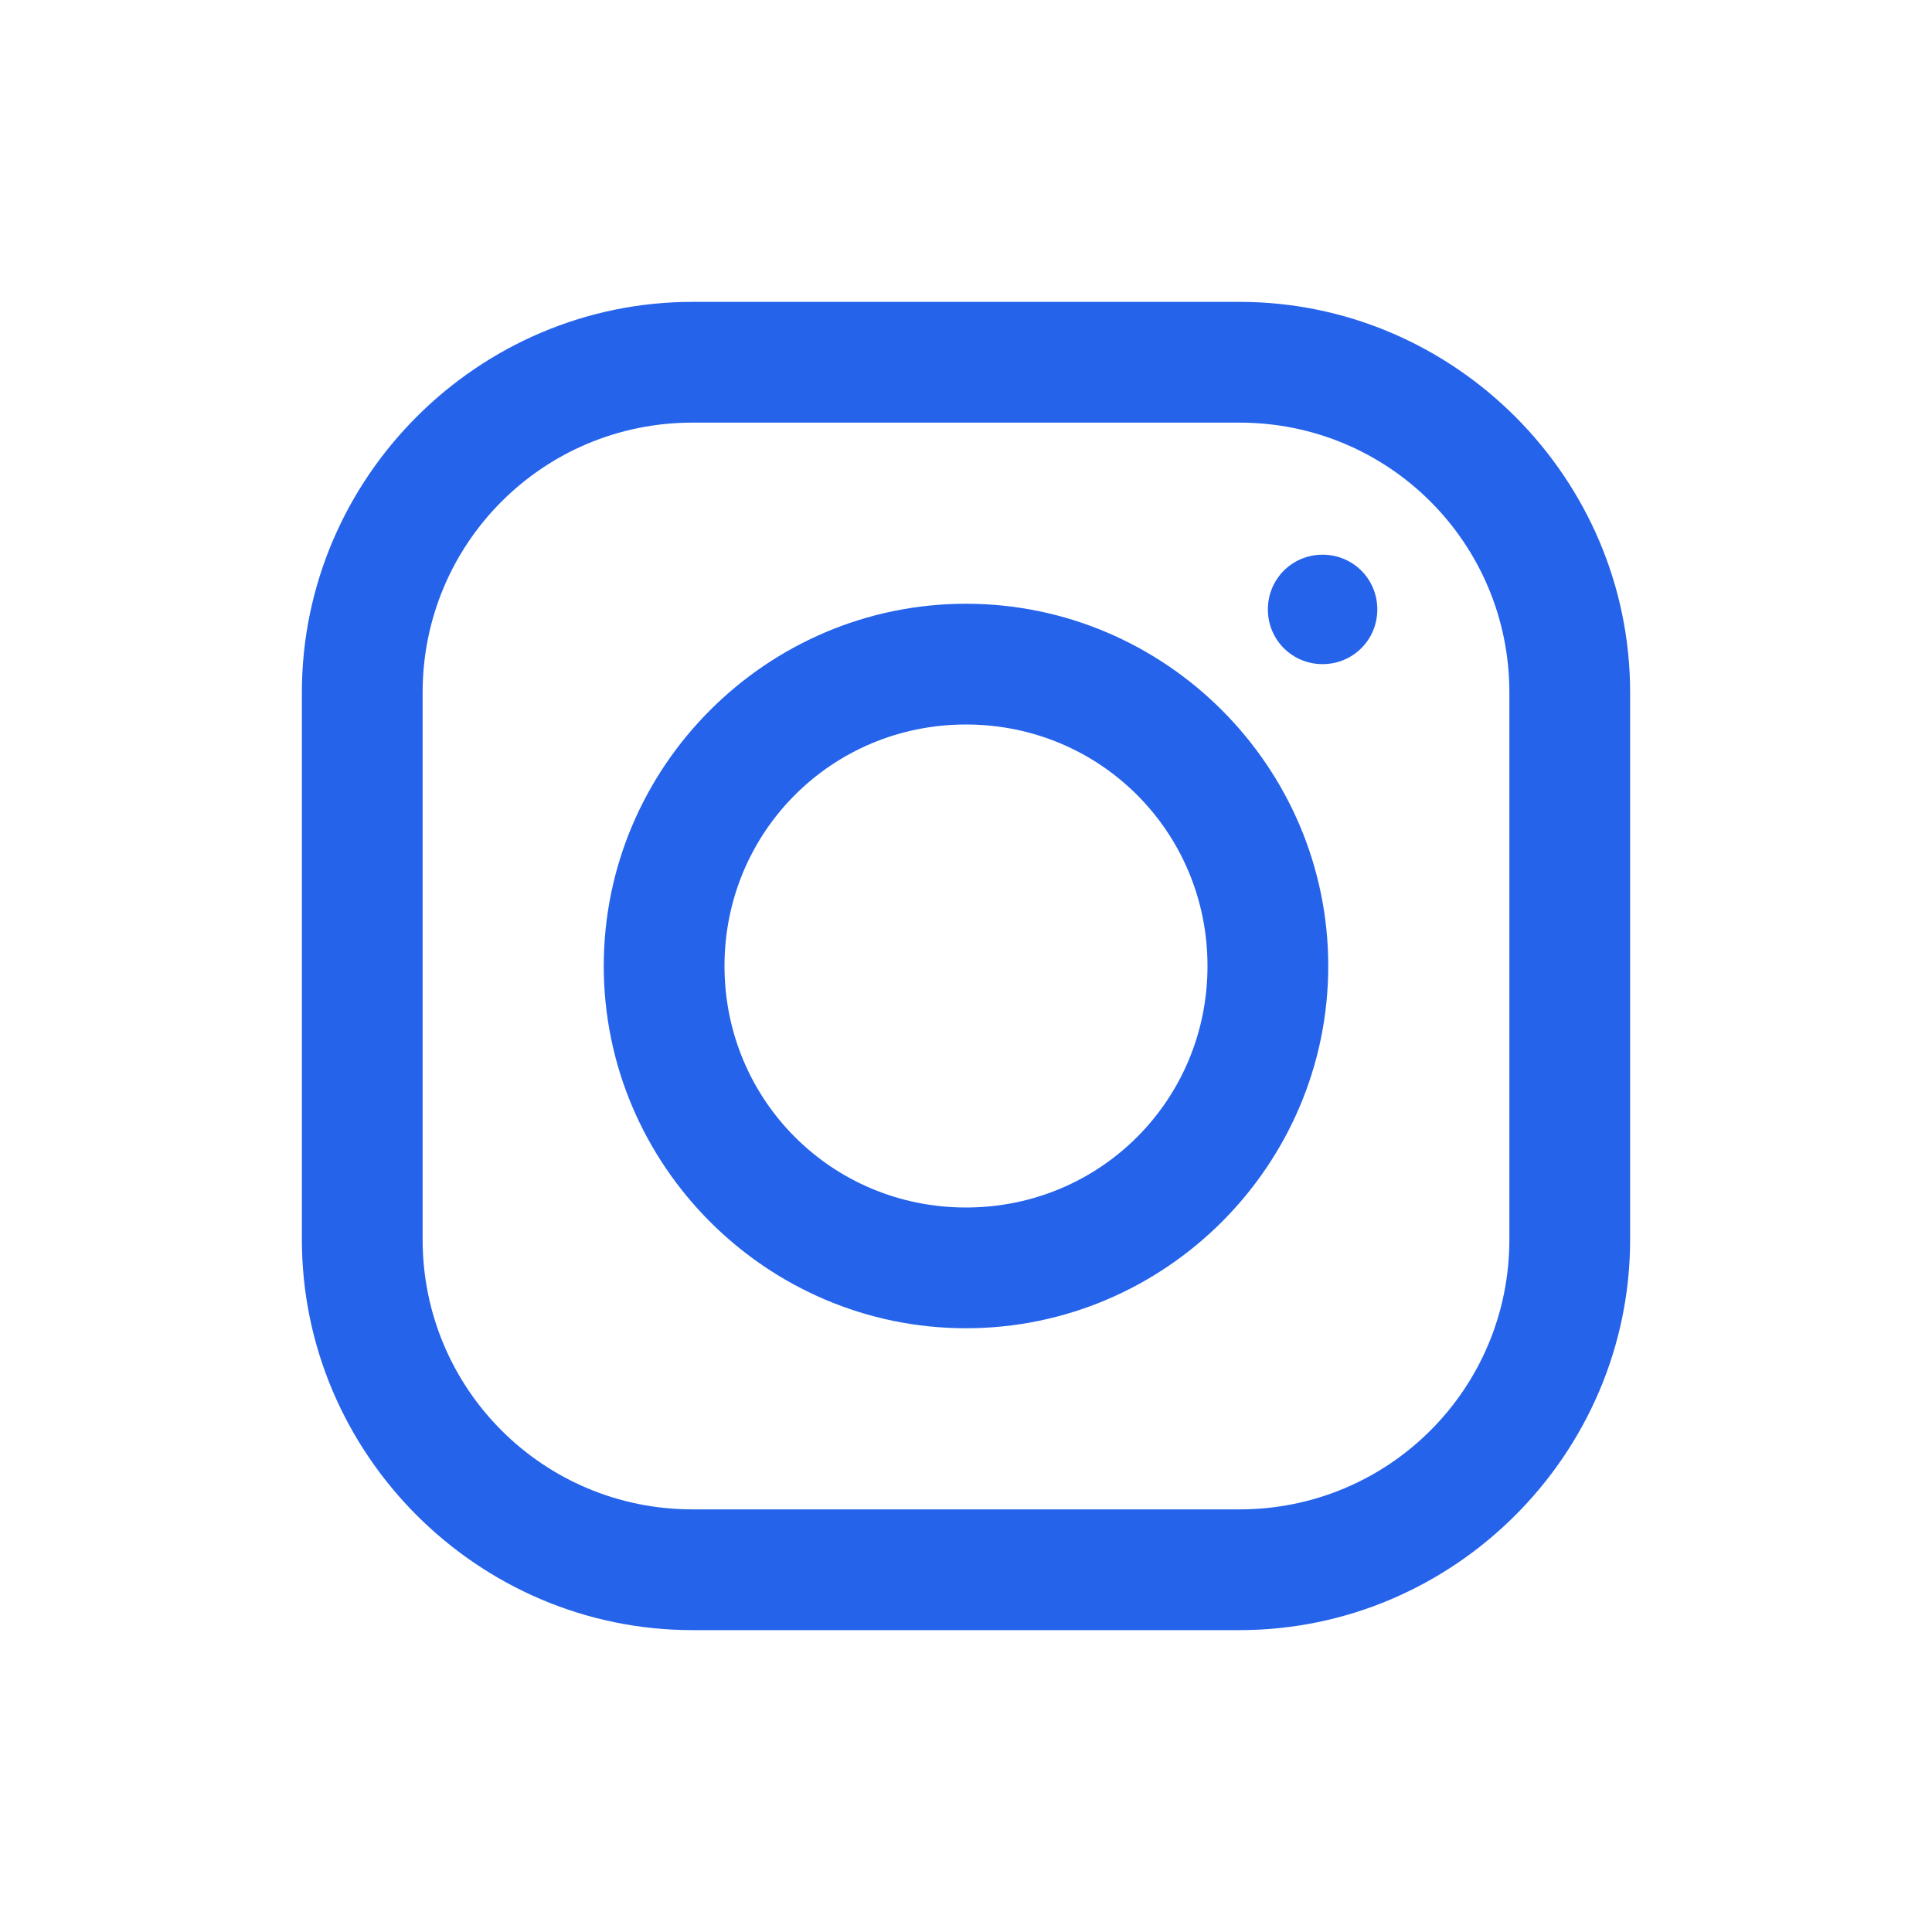
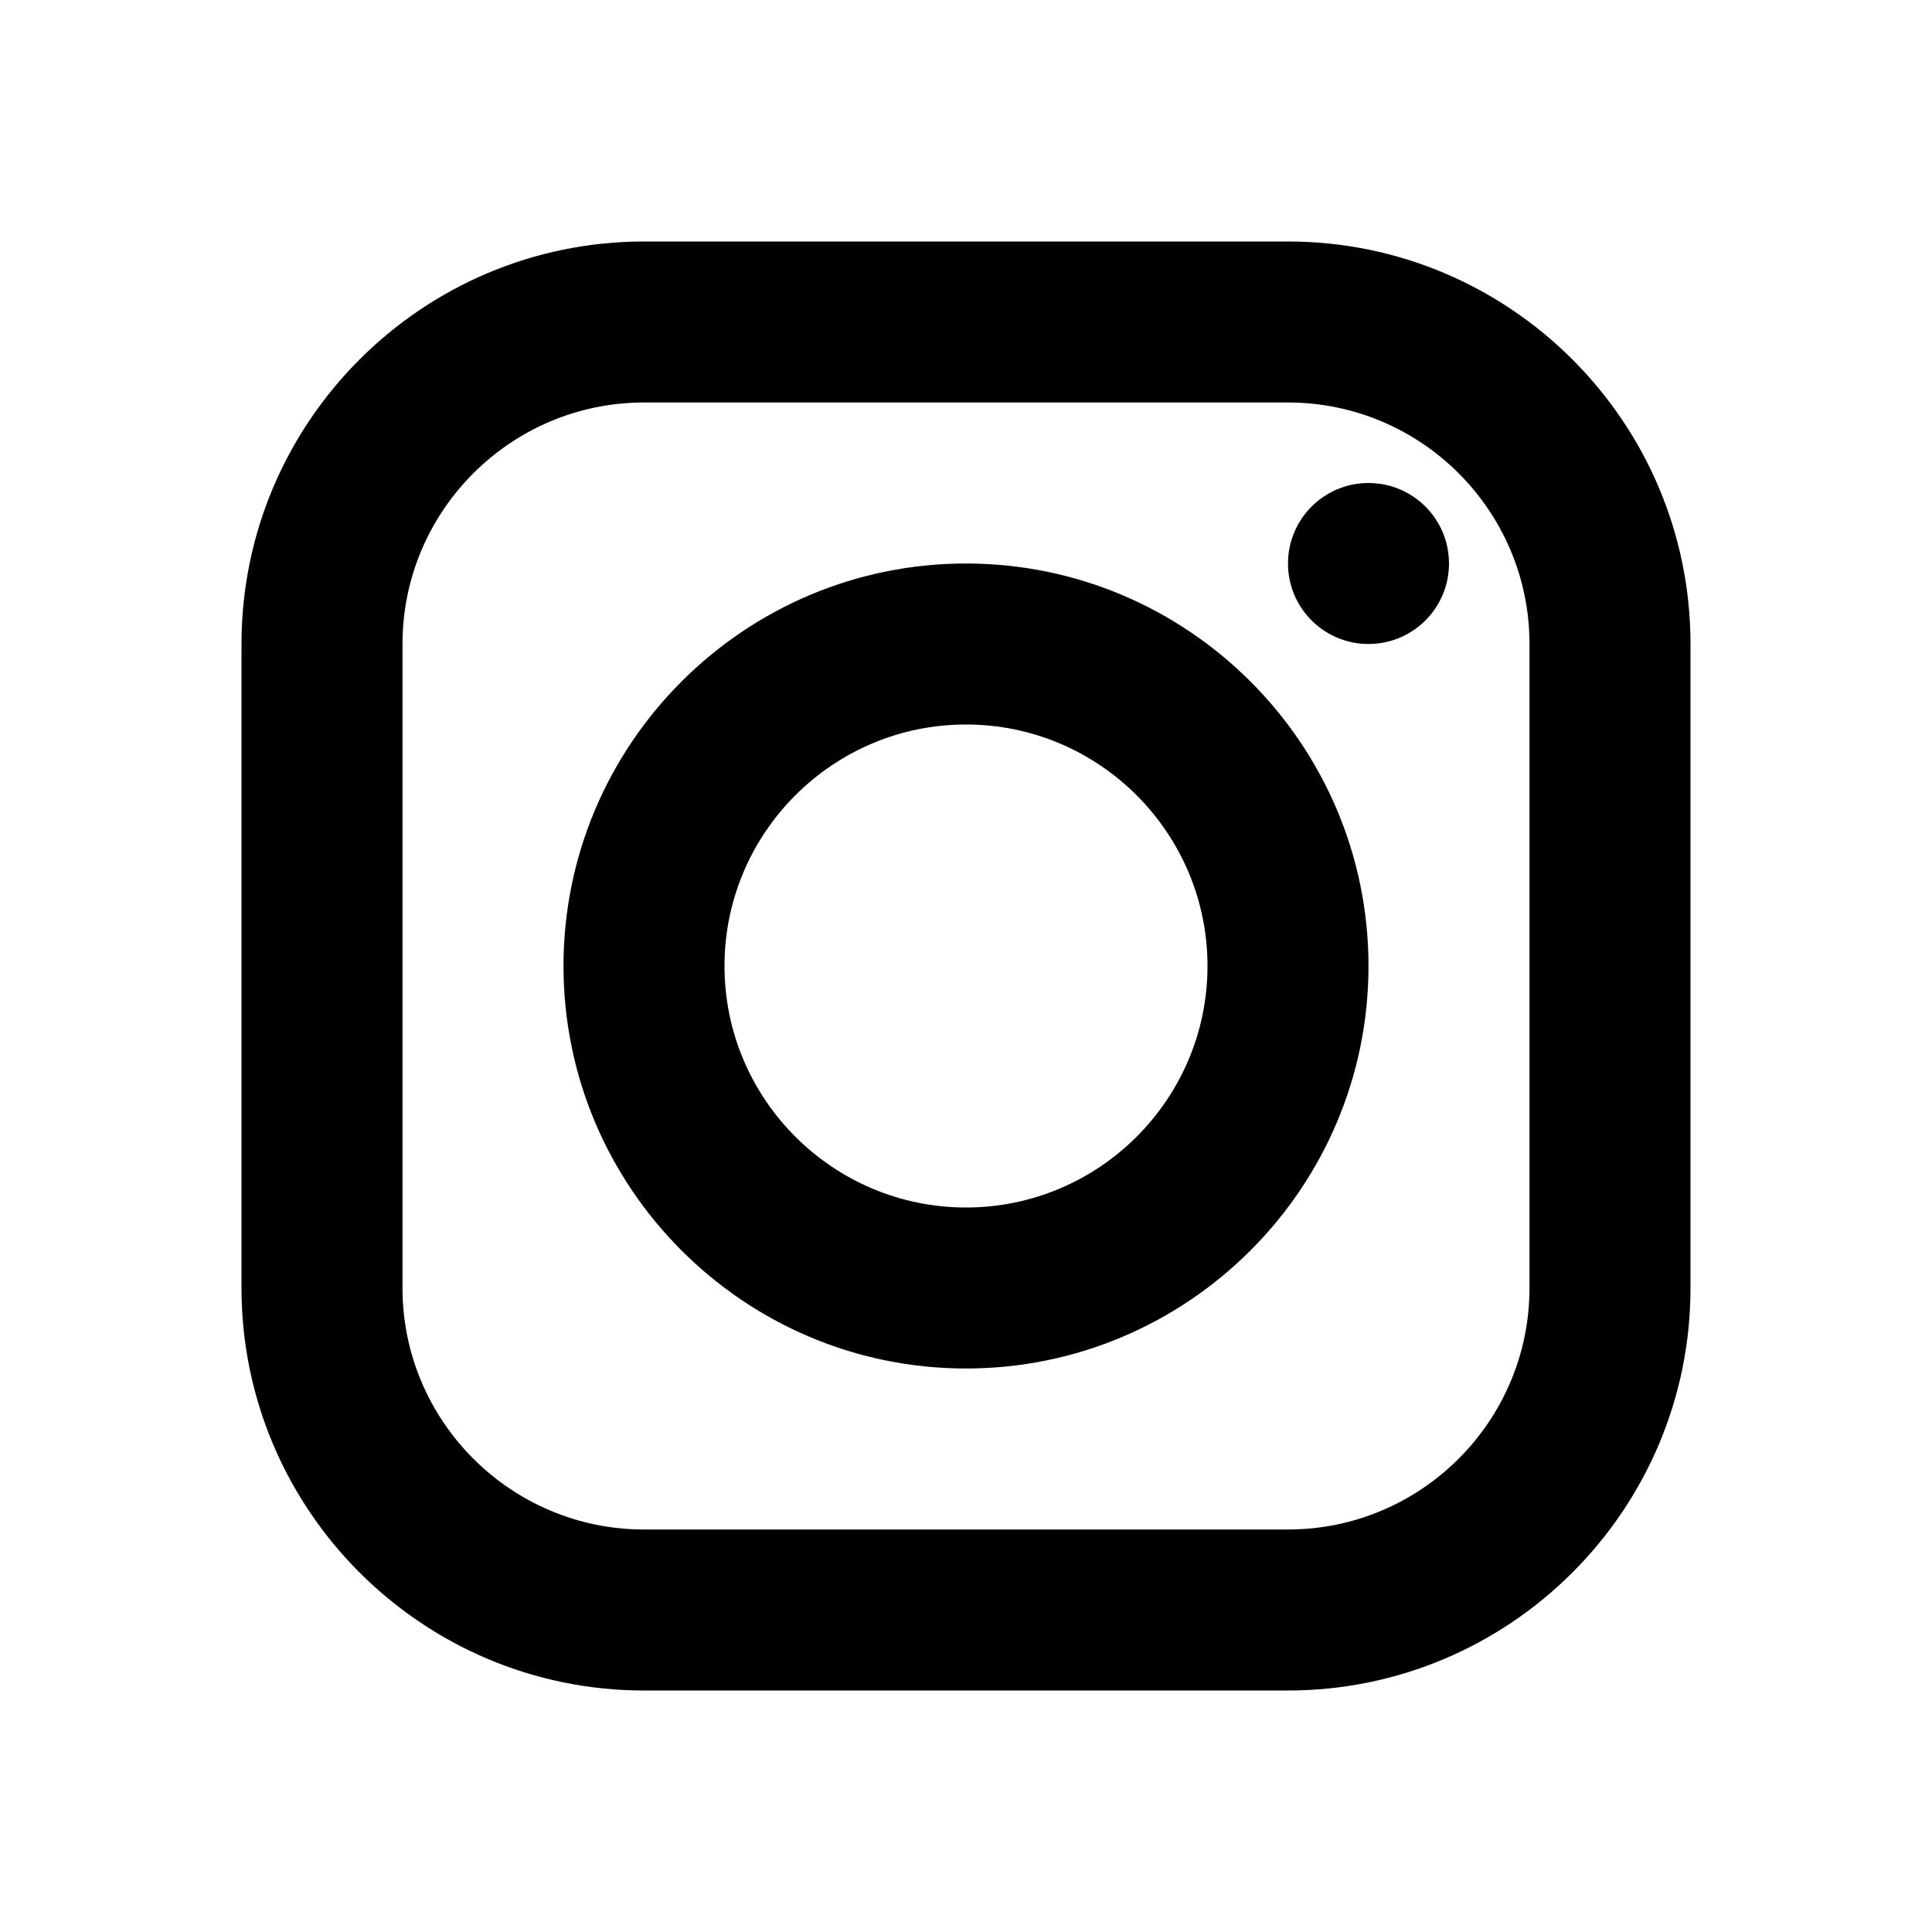
- <svg xmlns="http://www.w3.org/2000/svg" viewBox="0 0 64 64" width="64px" height="64px">
-   <g id="surface76494042">
-     <path style=" stroke:none;fill-rule:nonzero;fill:rgb(14.51%,38.824%,92.157%);fill-opacity:1;" d="M 22.938 10 C 15.836 10 10 15.828 10 22.938 L 10 41.062 C 10 48.164 15.828 54 22.938 54 L 41.062 54 C 48.164 54 54 48.172 54 41.062 L 54 22.938 C 54 15.836 48.172 10 41.062 10 Z M 22.938 14 L 41.062 14 C 46.008 14 50 17.992 50 22.938 L 50 41.062 C 50 46.008 46.008 50 41.062 50 L 22.938 50 C 17.992 50 14 46.008 14 41.062 L 14 22.938 C 14 17.992 17.992 14 22.938 14 Z M 43.812 18.375 C 42.805 18.375 42 19.18 42 20.188 C 42 21.195 42.805 22 43.812 22 C 44.82 22 45.625 21.195 45.625 20.188 C 45.625 19.18 44.82 18.375 43.812 18.375 Z M 32 20 C 25.398 20 20 25.398 20 32 C 20 38.602 25.398 44 32 44 C 38.602 44 44 38.602 44 32 C 44 25.398 38.602 20 32 20 Z M 32 24 C 36.445 24 40 27.555 40 32 C 40 36.445 36.445 40 32 40 C 27.555 40 24 36.445 24 32 C 24 27.555 27.555 24 32 24 Z M 32 24 " />
-   </g>
+ <svg xmlns="http://www.w3.org/2000/svg" fill="#000000" viewBox="0 0 24 24" width="384px" height="384px">
+   <path d="M 8 3 C 5.243 3 3 5.243 3 8 L 3 16 C 3 18.757 5.243 21 8 21 L 16 21 C 18.757 21 21 18.757 21 16 L 21 8 C 21 5.243 18.757 3 16 3 L 8 3 z M 8 5 L 16 5 C 17.654 5 19 6.346 19 8 L 19 16 C 19 17.654 17.654 19 16 19 L 8 19 C 6.346 19 5 17.654 5 16 L 5 8 C 5 6.346 6.346 5 8 5 z M 17 6 A 1 1 0 0 0 16 7 A 1 1 0 0 0 17 8 A 1 1 0 0 0 18 7 A 1 1 0 0 0 17 6 z M 12 7 C 9.243 7 7 9.243 7 12 C 7 14.757 9.243 17 12 17 C 14.757 17 17 14.757 17 12 C 17 9.243 14.757 7 12 7 z M 12 9 C 13.654 9 15 10.346 15 12 C 15 13.654 13.654 15 12 15 C 10.346 15 9 13.654 9 12 C 9 10.346 10.346 9 12 9 z" />
</svg>
